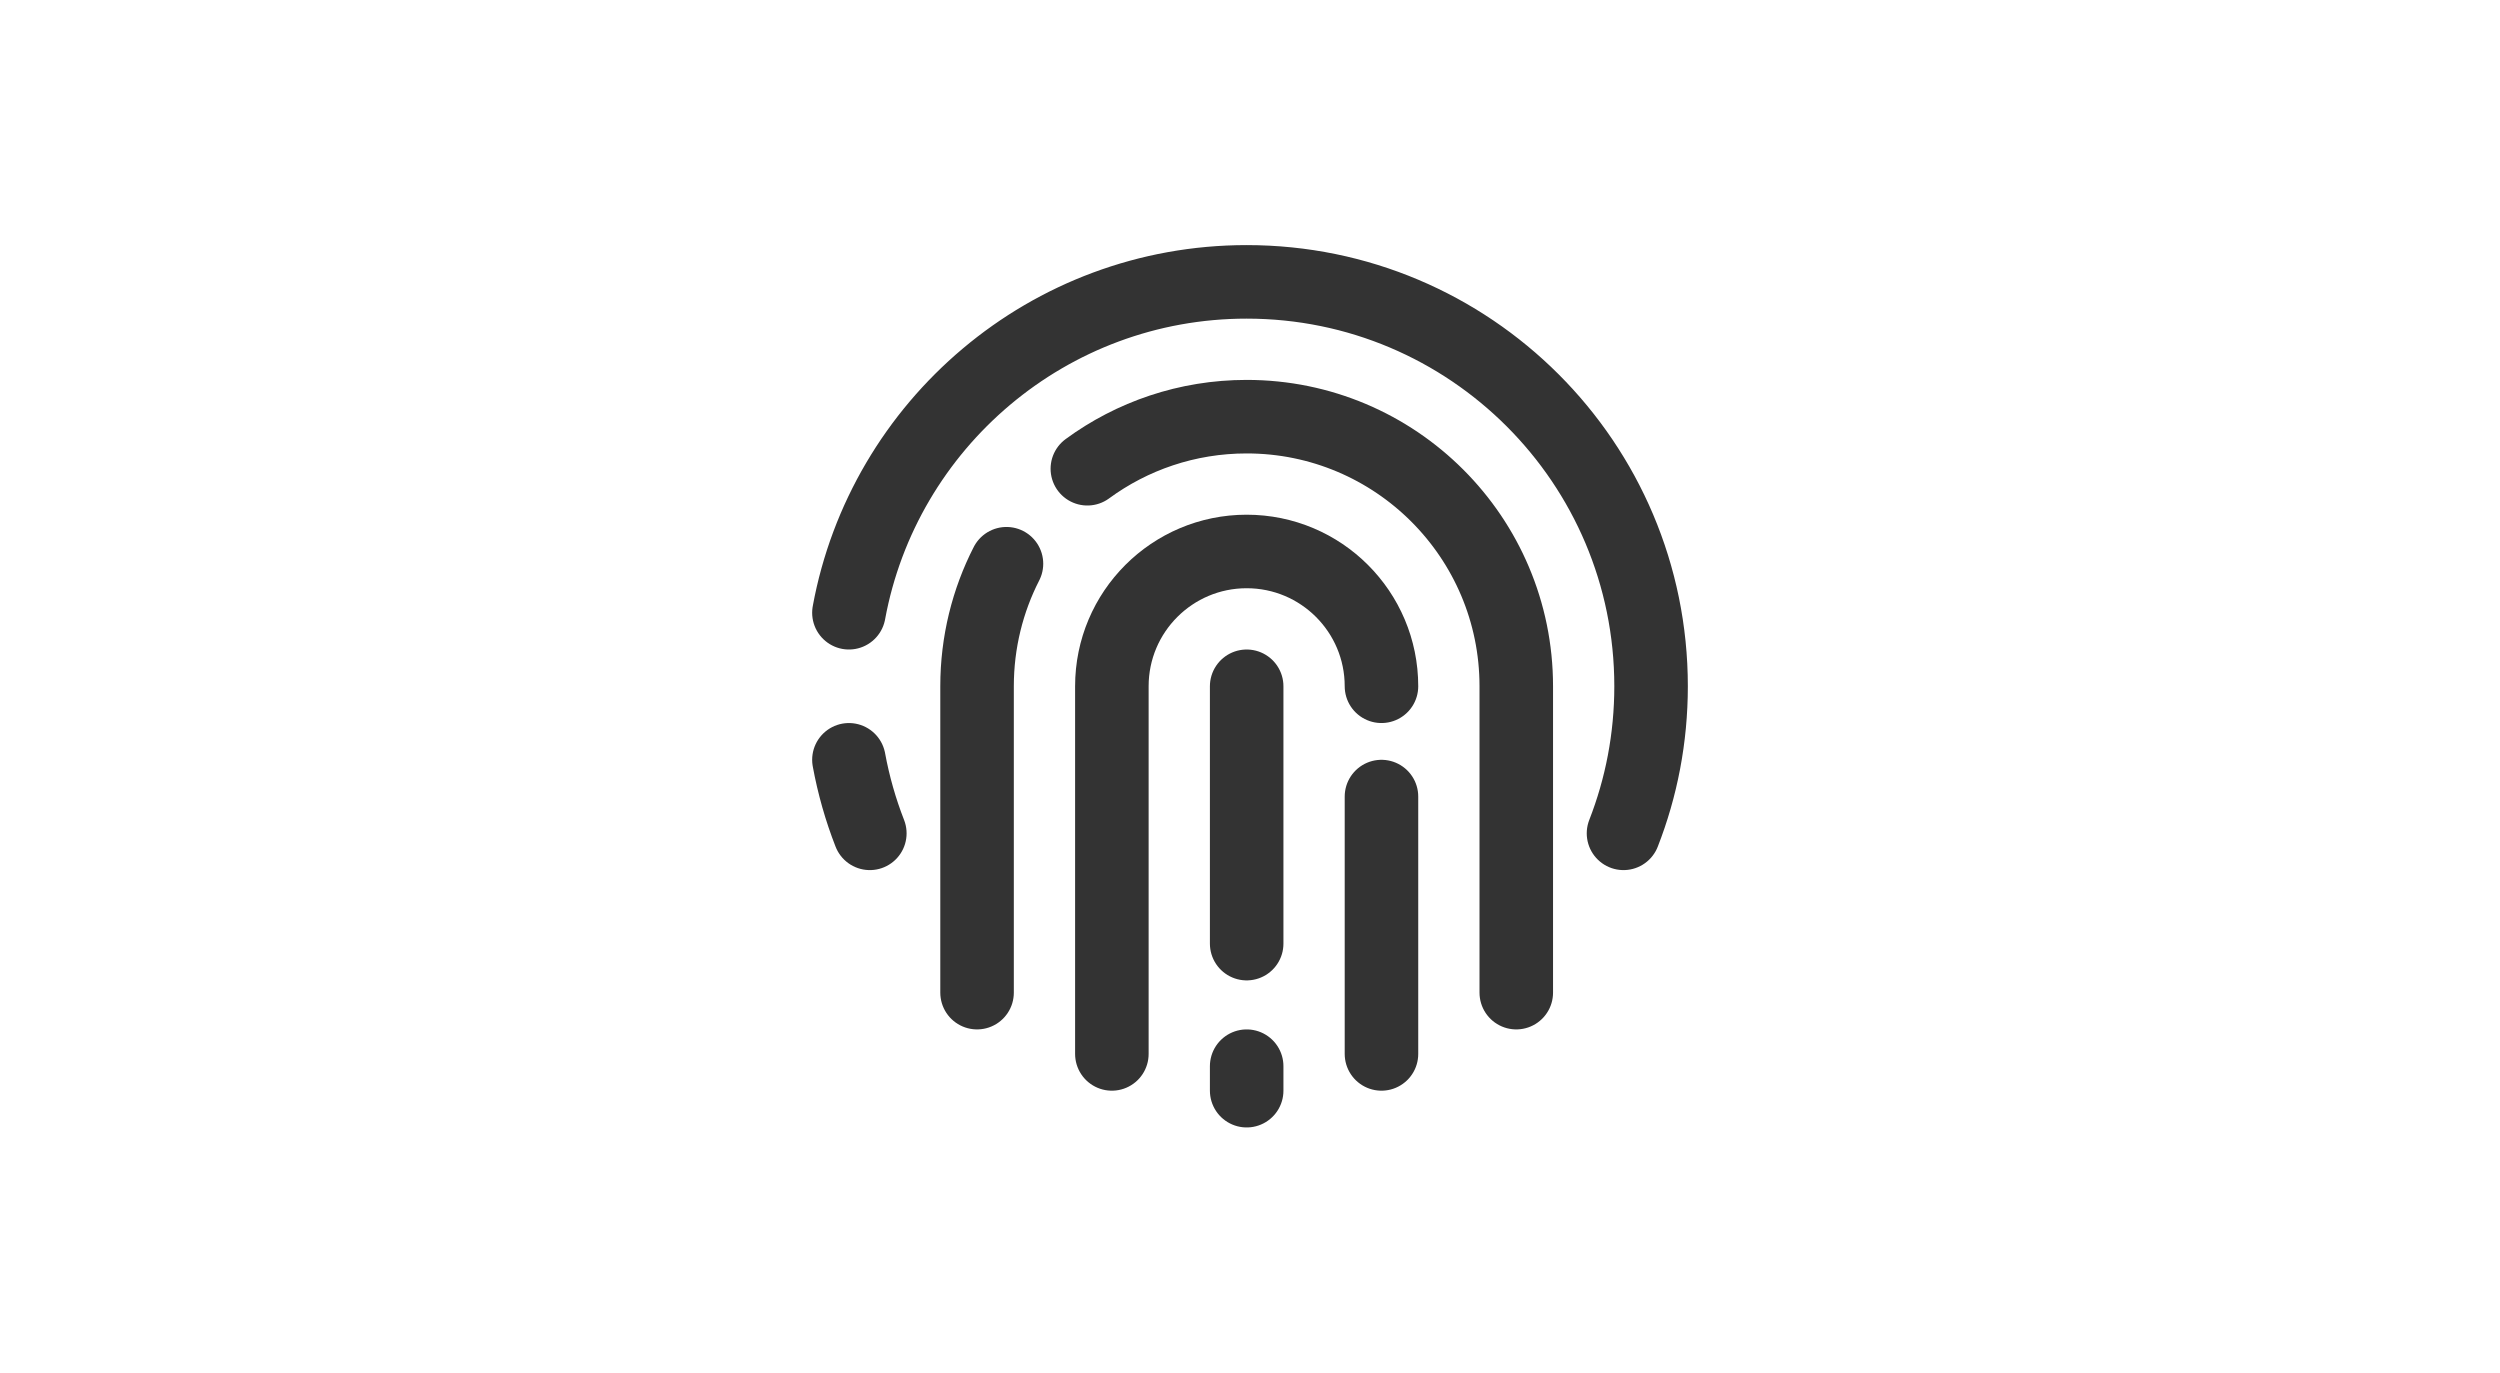
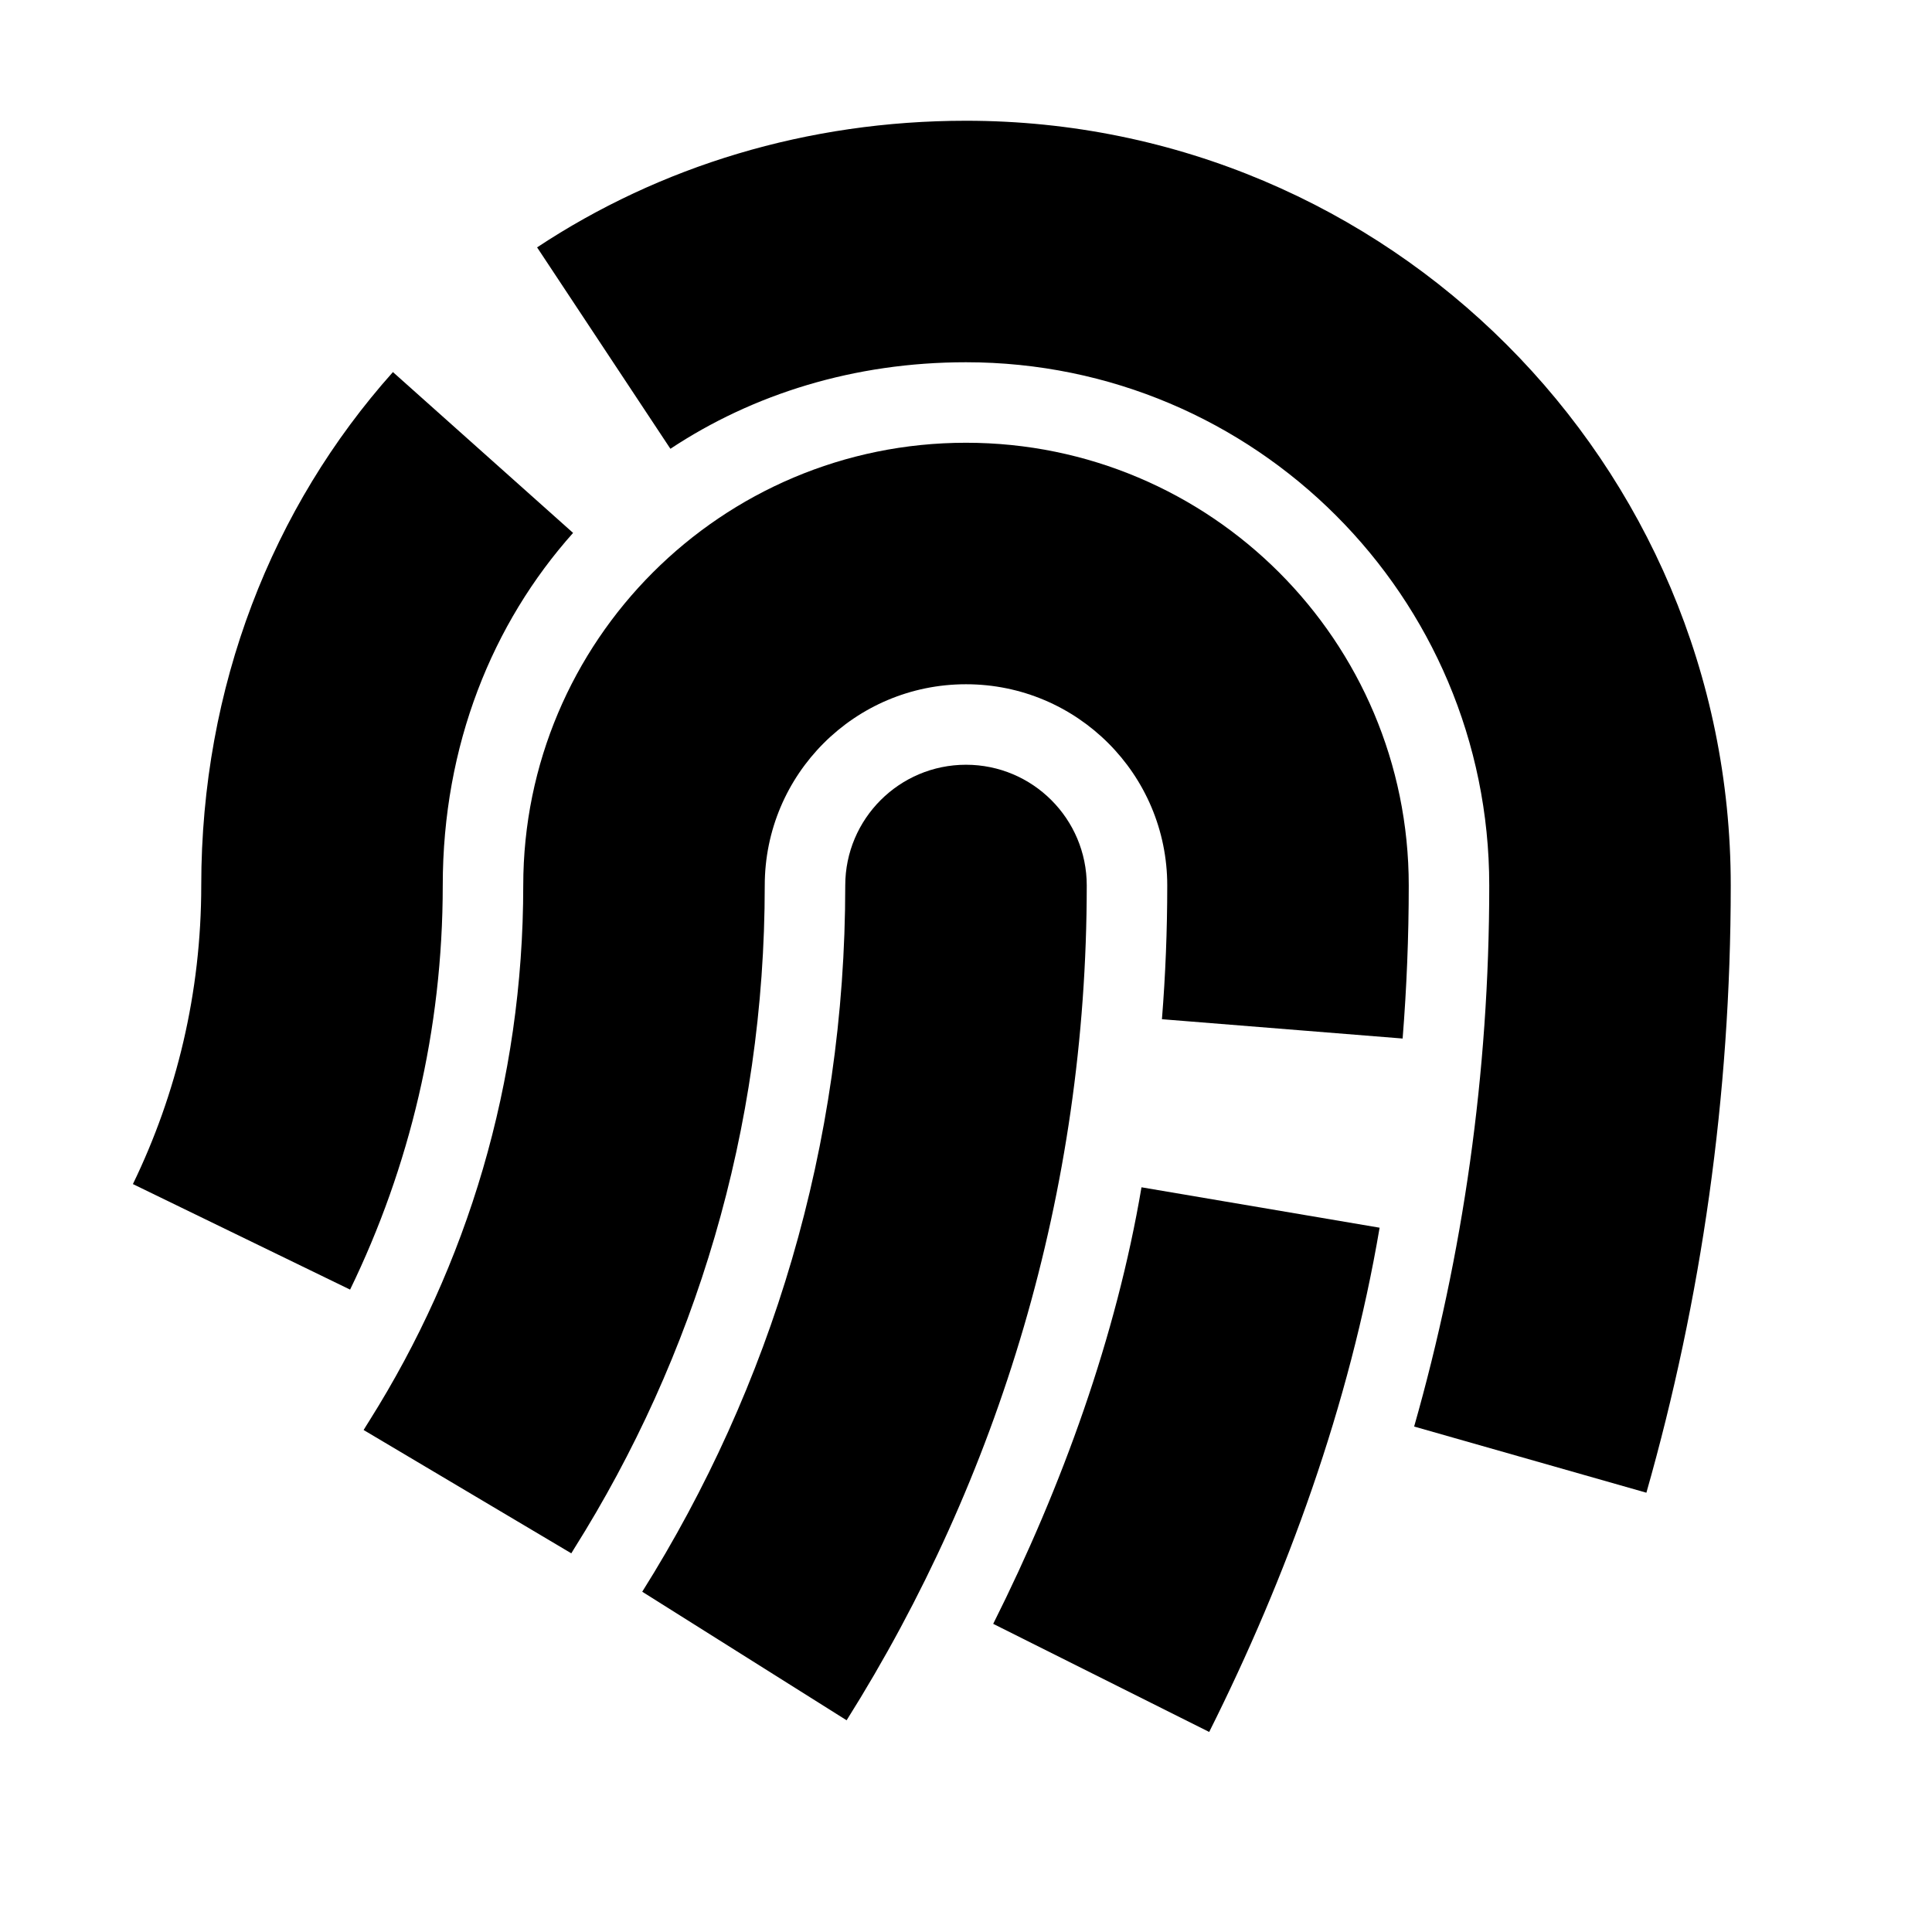
- <svg xmlns="http://www.w3.org/2000/svg" width="102" height="56" viewBox="0 0 102 56" fill="none">
-   <g opacity="0.8">
-     <path d="M35.489 34C35.114 33.04 34.827 32.037 34.636 31M66.239 34C66.966 32.14 67.364 30.117 67.364 28C67.364 18.887 59.977 11.5 50.864 11.5C42.776 11.5 36.047 17.32 34.636 25" stroke="black" stroke-width="3" stroke-linecap="round" />
-     <path d="M39.864 40.5V28C39.864 26.2 40.297 24.5 41.064 23M61.864 40.5V28C61.864 21.925 56.939 17 50.864 17C48.433 17 46.185 17.789 44.364 19.125" stroke="black" stroke-width="3" stroke-linecap="round" />
-     <path d="M56.364 28C56.364 24.962 53.902 22.5 50.864 22.5C47.827 22.5 45.364 24.962 45.364 28V43" stroke="black" stroke-width="3" stroke-linecap="round" />
-     <path d="M50.864 28V38.5" stroke="black" stroke-width="3" stroke-linecap="round" />
-     <path d="M56.364 32.5V43" stroke="black" stroke-width="3" stroke-linecap="round" />
-     <path d="M50.864 43.5V44.5" stroke="black" stroke-width="3" stroke-linecap="round" />
+ <svg xmlns="http://www.w3.org/2000/svg" width="24" height="24" viewBox="0 0 24 24" fill="none">
+   <g id="Medium/Touch ID">
+     <g id="Shape">
+       <path d="M6.672 3.073C8.194 2.066 10.026 1.5 12 1.5C17.247 1.5 21.5 5.753 21.5 11C21.5 13.613 21.135 16.144 20.452 18.543L17.567 17.721C18.174 15.587 18.5 13.333 18.5 11C18.5 7.41 15.59 4.5 12 4.5C10.607 4.5 9.352 4.897 8.328 5.575L6.672 3.073Z" fill="black" />
+       <path d="M2.5 11C2.5 8.527 3.382 6.301 4.881 4.622L7.119 6.62C6.117 7.743 5.5 9.256 5.5 11C5.5 12.797 5.087 14.501 4.349 16.02L1.651 14.709C2.194 13.59 2.5 12.333 2.5 11Z" fill="black" />
+       <path d="M6.5 11C6.5 7.962 8.962 5.5 12 5.5C15.038 5.5 17.5 7.962 17.5 11C17.5 11.639 17.474 12.273 17.424 12.901L14.434 12.661C14.478 12.113 14.5 11.559 14.5 11C14.5 9.619 13.381 8.5 12 8.5C10.619 8.5 9.5 9.619 9.5 11C9.5 14.033 8.632 16.855 7.131 19.24C7.119 19.259 7.108 19.277 7.097 19.296L4.517 17.764C4.542 17.724 4.566 17.683 4.592 17.643C5.8 15.722 6.5 13.451 6.5 11Z" fill="black" />
+       <path d="M17.138 15.251C16.765 17.454 15.983 19.594 15.021 21.515L12.338 20.172C13.198 18.455 13.867 16.599 14.18 14.749L17.138 15.251Z" fill="black" />
+       <path d="M13.5 11C13.5 10.172 12.828 9.5 12 9.5C11.172 9.5 10.5 10.172 10.5 11C10.5 14.226 9.575 17.232 7.978 19.773L10.517 21.37C12.407 18.365 13.5 14.808 13.5 11Z" fill="black" />
+     </g>
  </g>
</svg>
